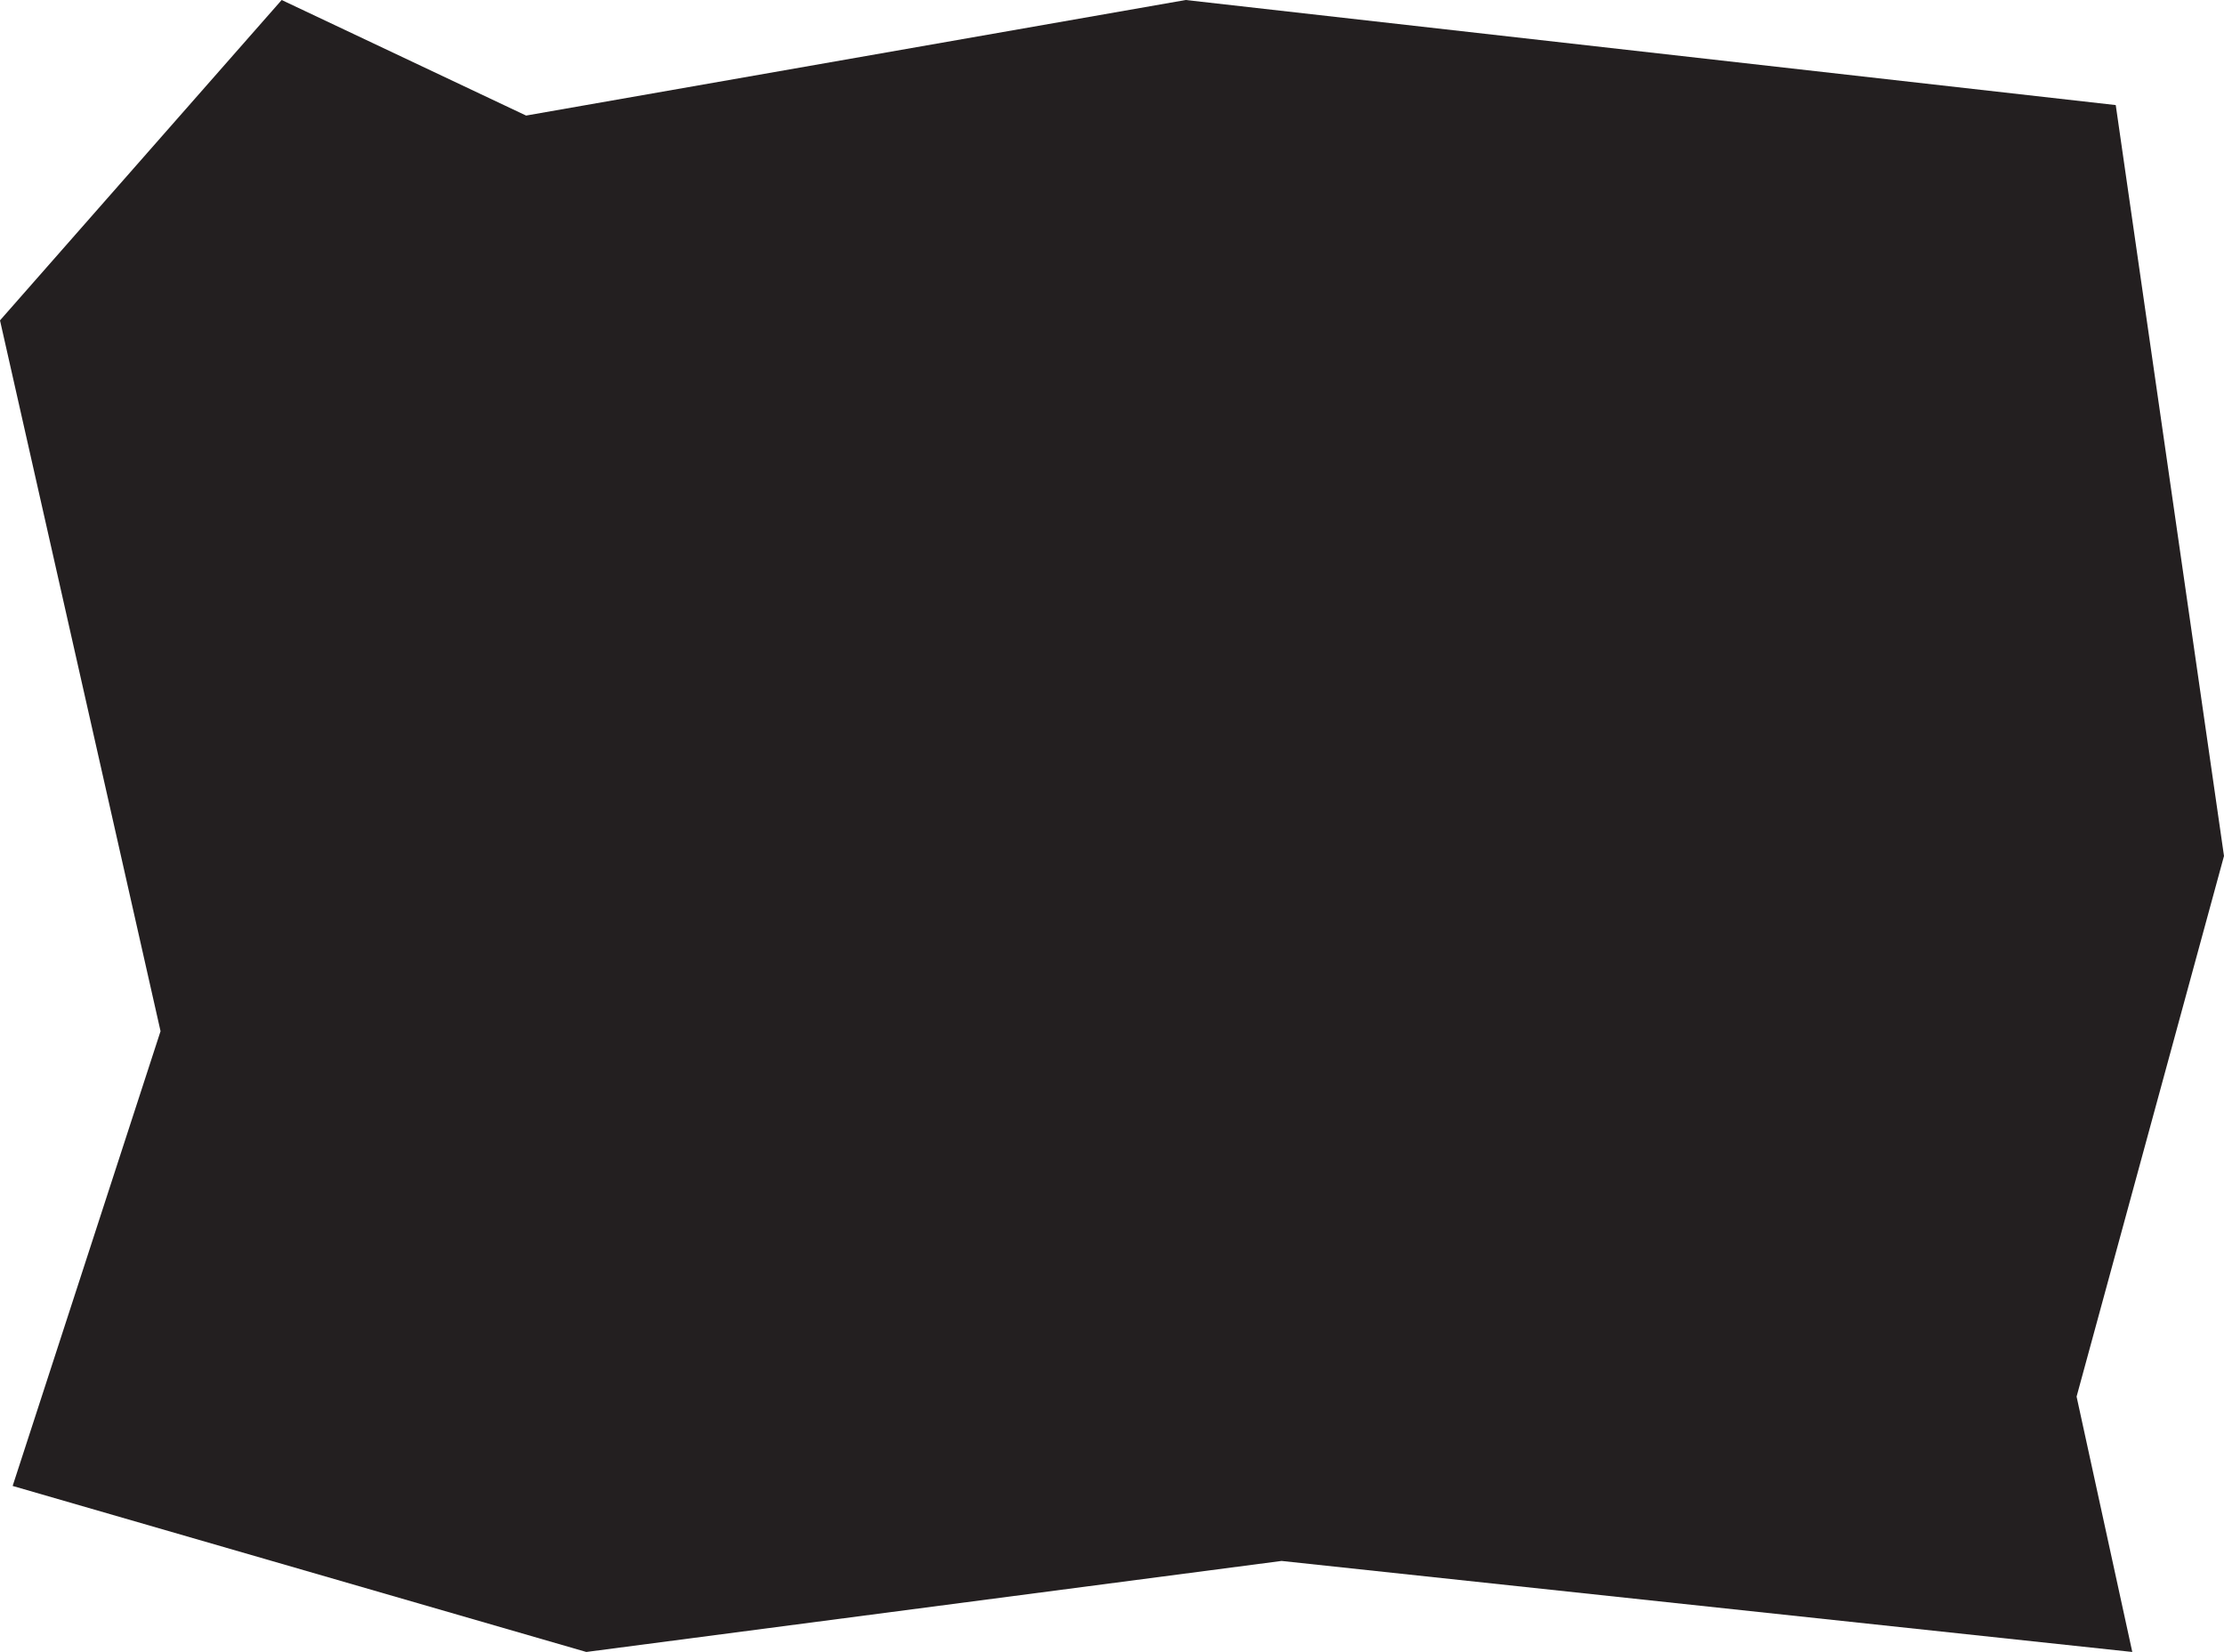
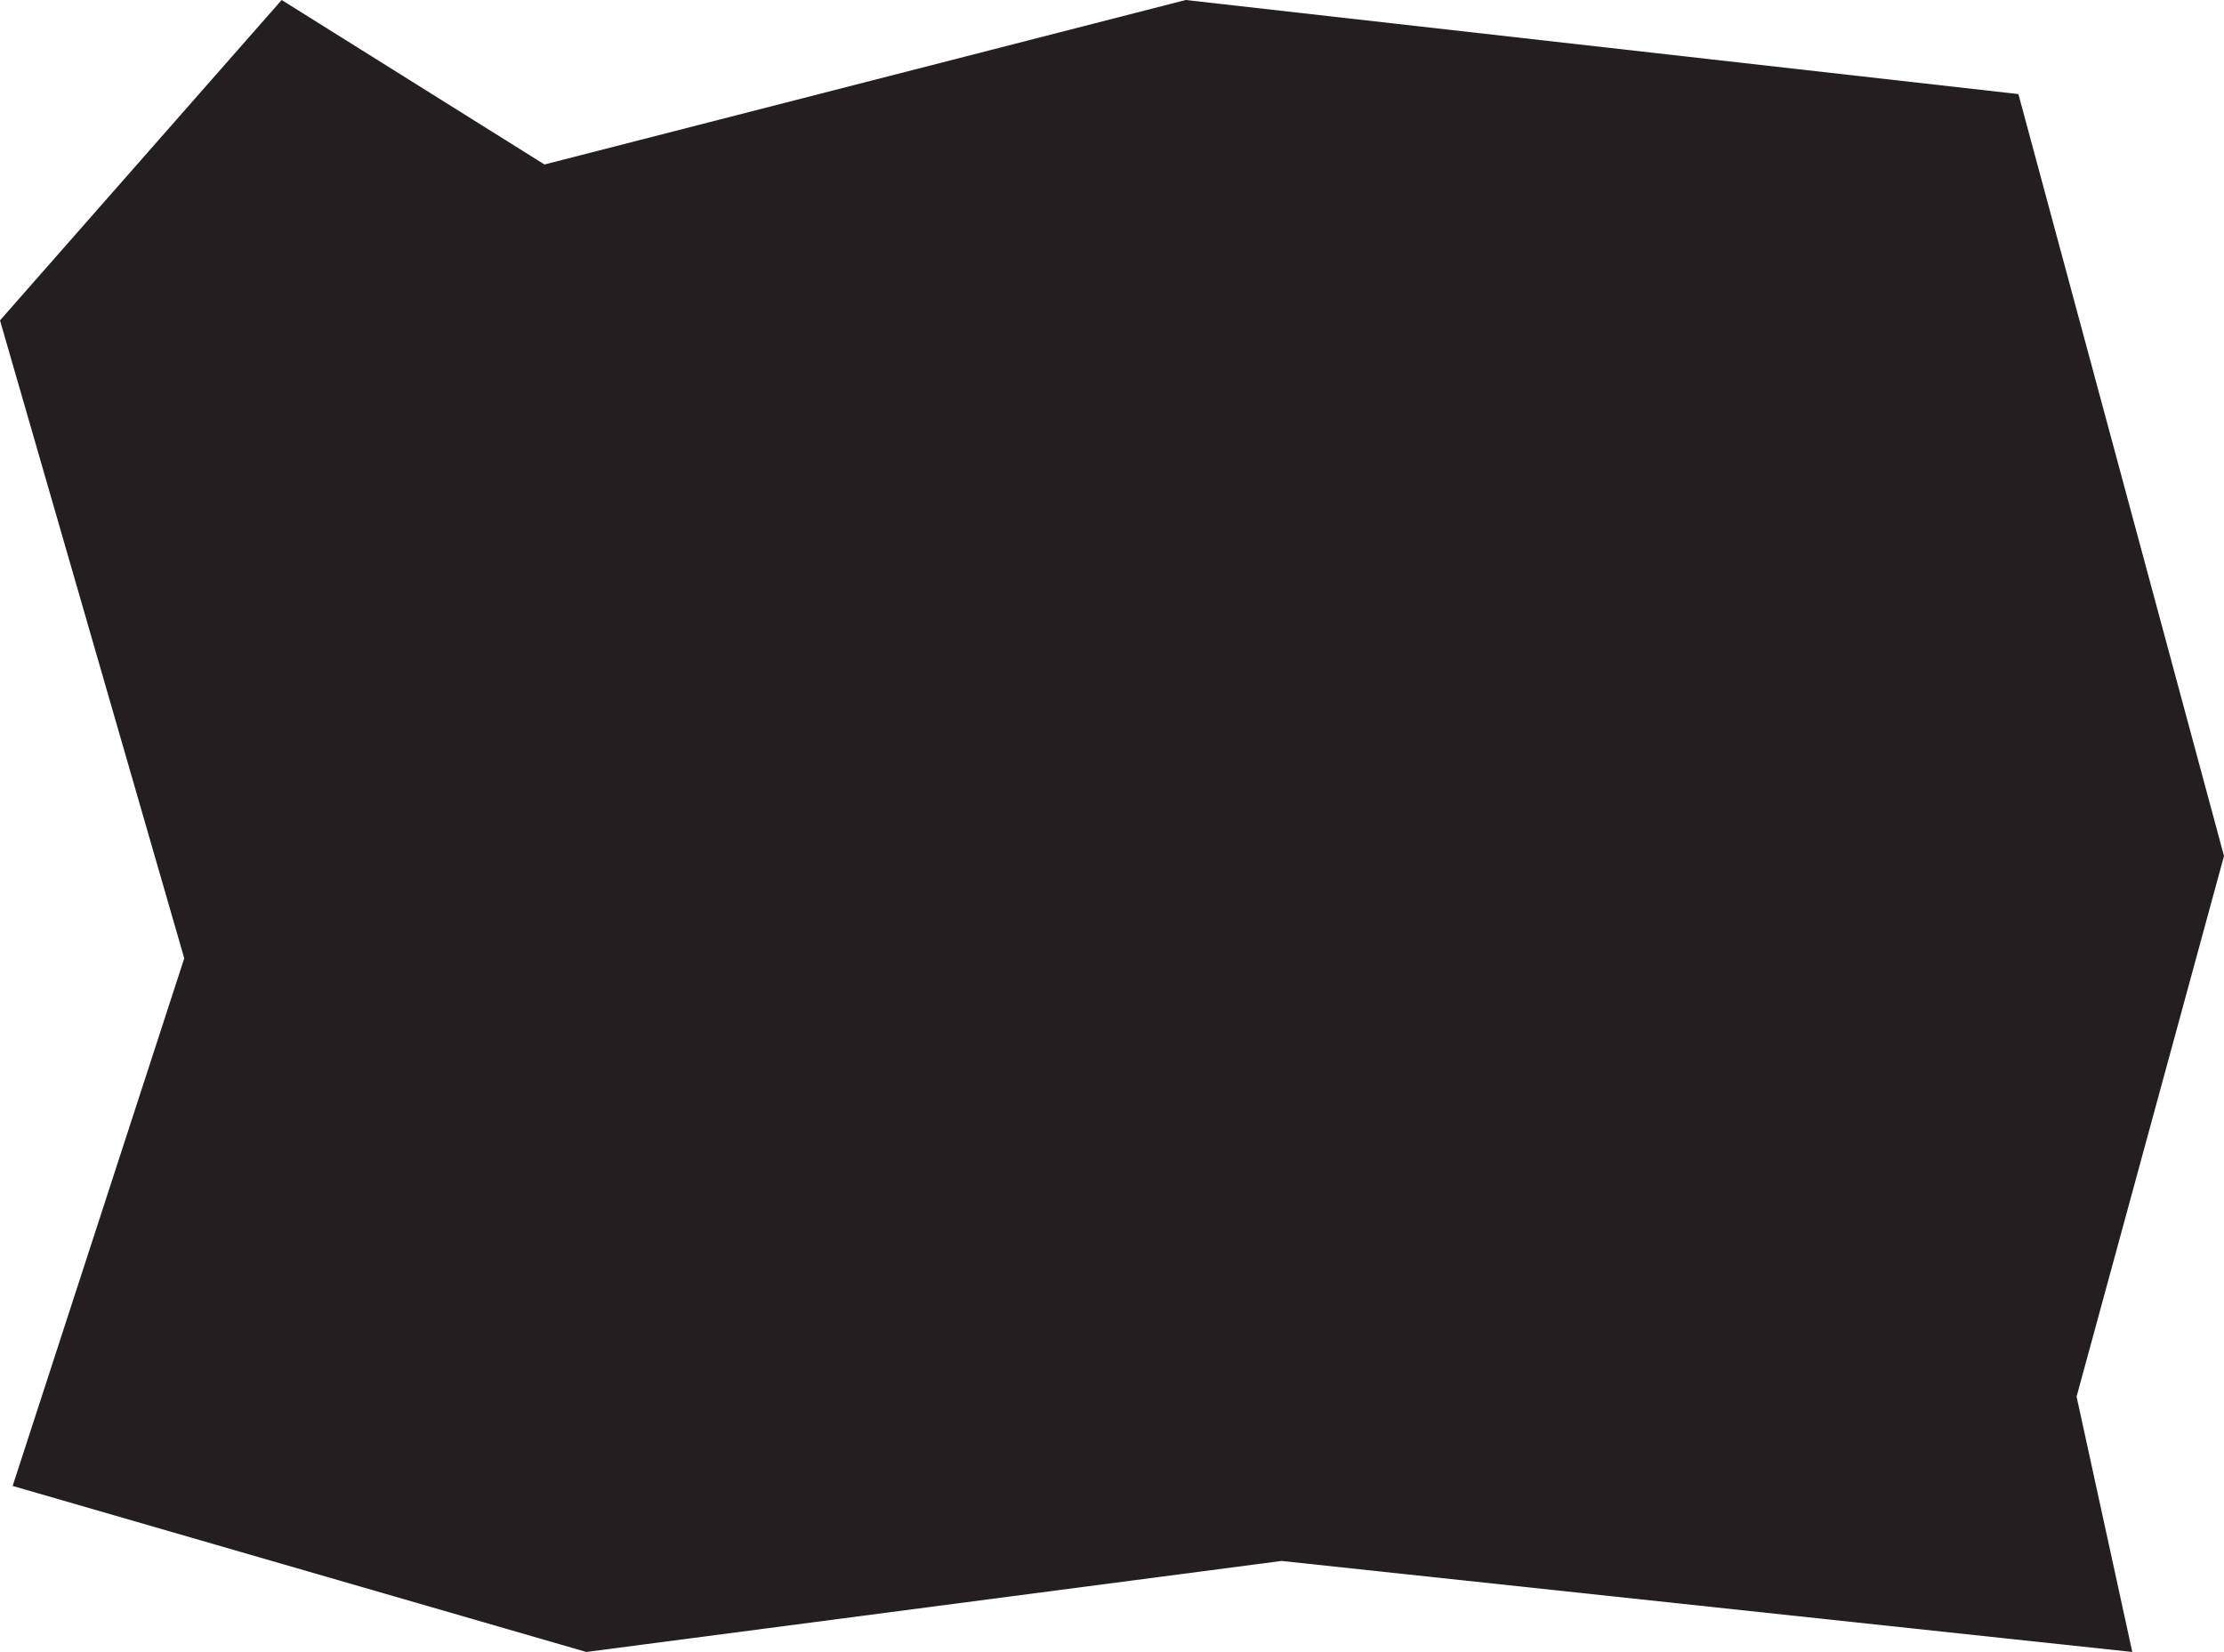
<svg xmlns="http://www.w3.org/2000/svg" id="Layer_1" version="1.1" viewBox="0 0 1202.84 893.45">
  <defs>
    <style>
      .st0 {
        fill: #231f20;
      }
    </style>
  </defs>
-   <polygon class="st0" points="284.54 62.5 641.29 0 1144.29 56.83 1202.84 462.95 1123.11 755.34 1153.24 893.45 693.13 844.22 317.1 893.45 6.84 803.66 86.83 557.71 0 173.28 152.34 0 284.54 62.5" />
+   <polygon class="st0" points="294.48 88.96 641.29 0 1091.64 50.88 1202.84 462.95 1123.11 755.34 1153.24 893.45 693.13 844.22 317.1 893.45 6.84 803.66 99.65 518.29 0 173.28 152.34 0 294.48 88.96" />
</svg>
